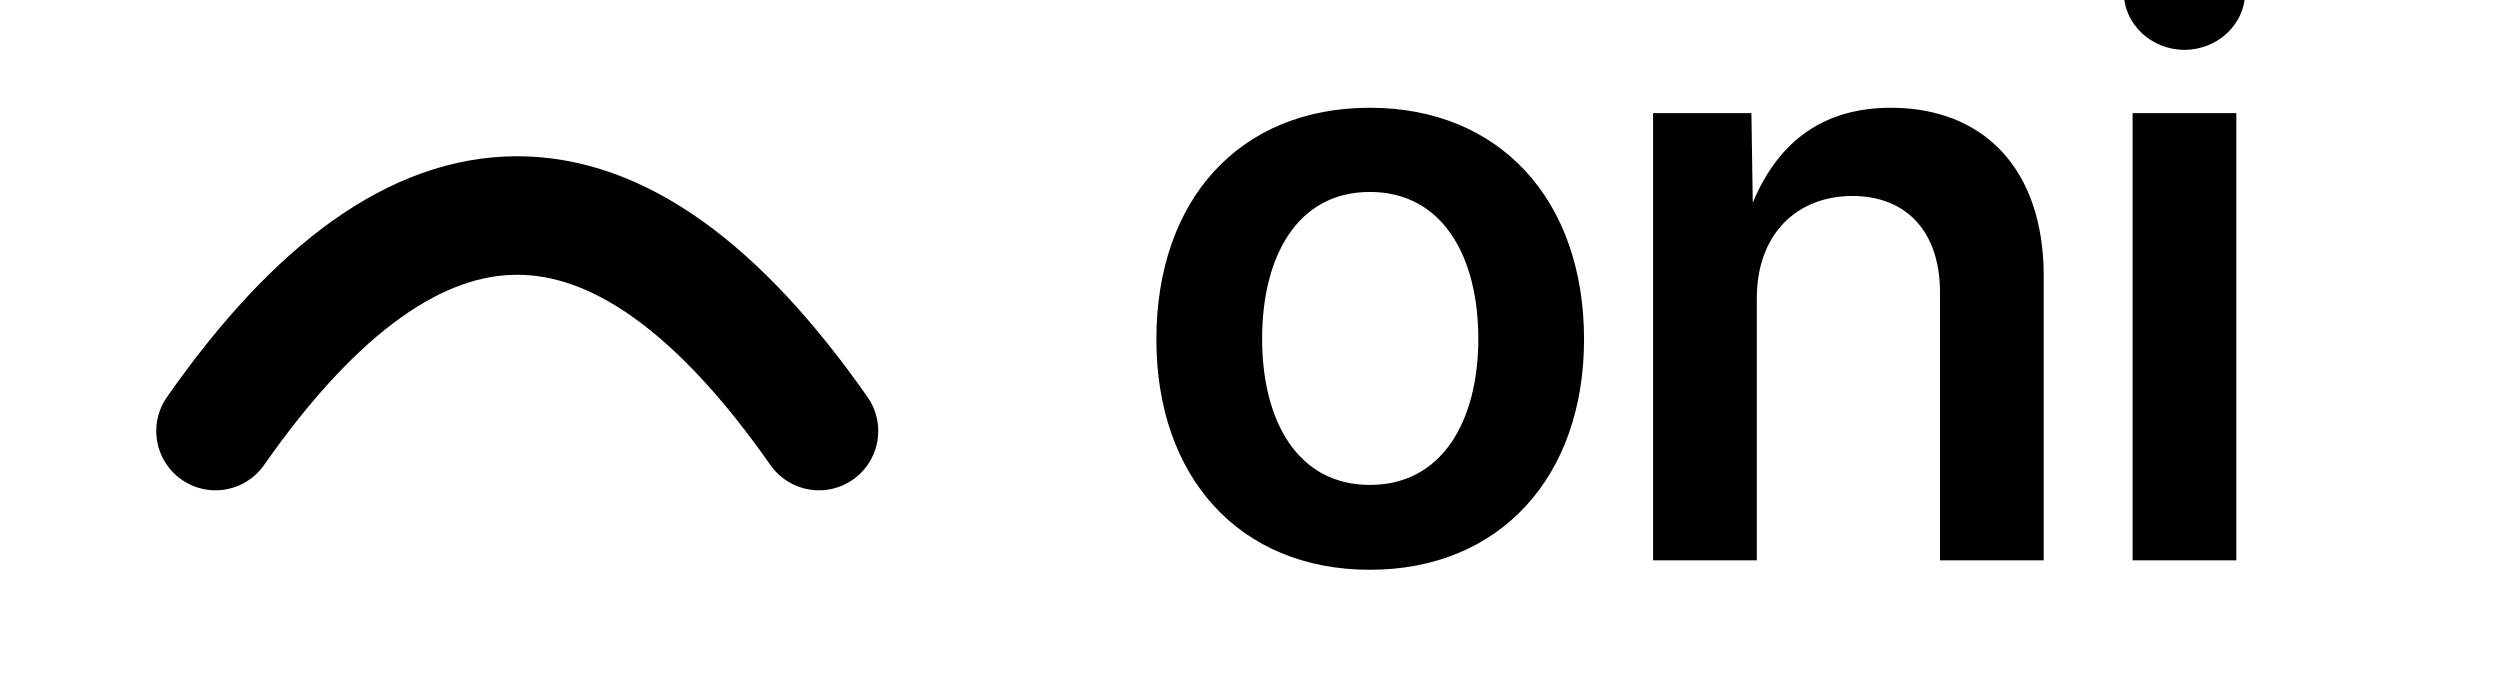
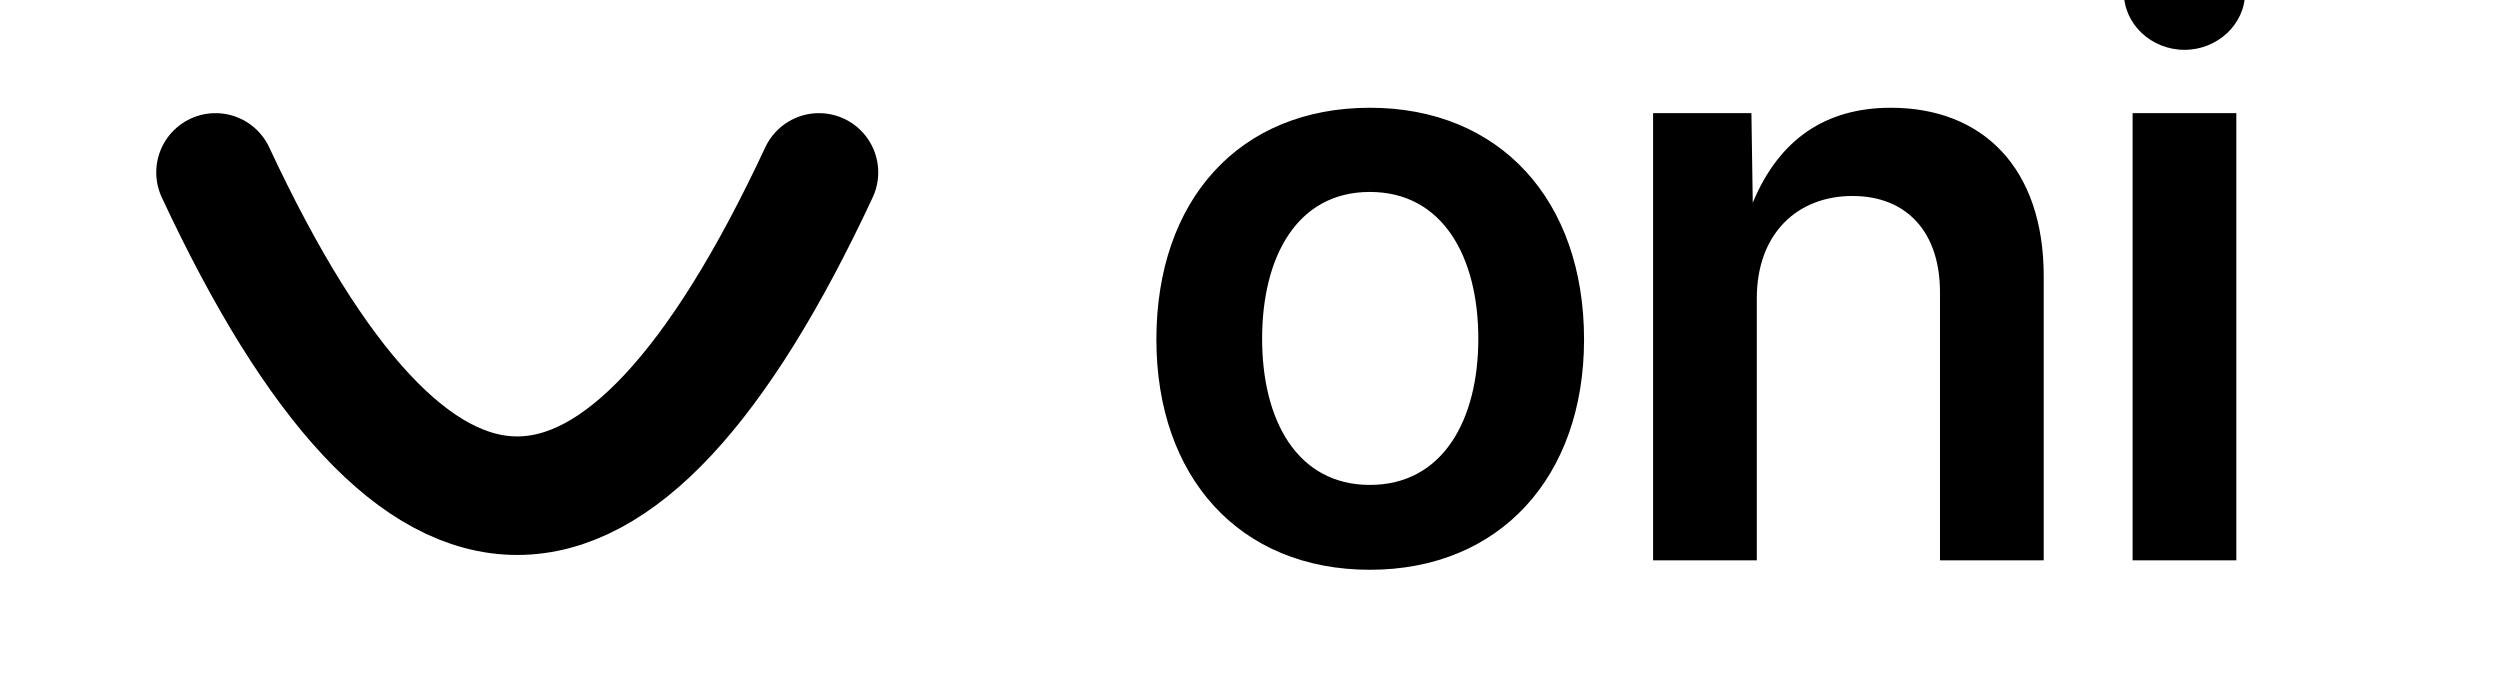
<svg xmlns="http://www.w3.org/2000/svg" viewBox="0 9 58 16" width="232" height="64">
-   <path d="M5 15Q12 5 19 15" transform="translate(0,4)" fill="none" stroke="#000000" stroke-width="2.75" stroke-linecap="round" />
+   <path d="M5 9Q12 24 19 9" transform="translate(0,4)" fill="none" stroke="#000000" stroke-width="2.75" stroke-linecap="round" />
  <text x="26" y="22" font-family="Geist, Inter, system-ui, -apple-system, sans-serif" font-size="19" font-weight="600" letter-spacing="-0.5" fill="#000000">oni</text>
</svg>
